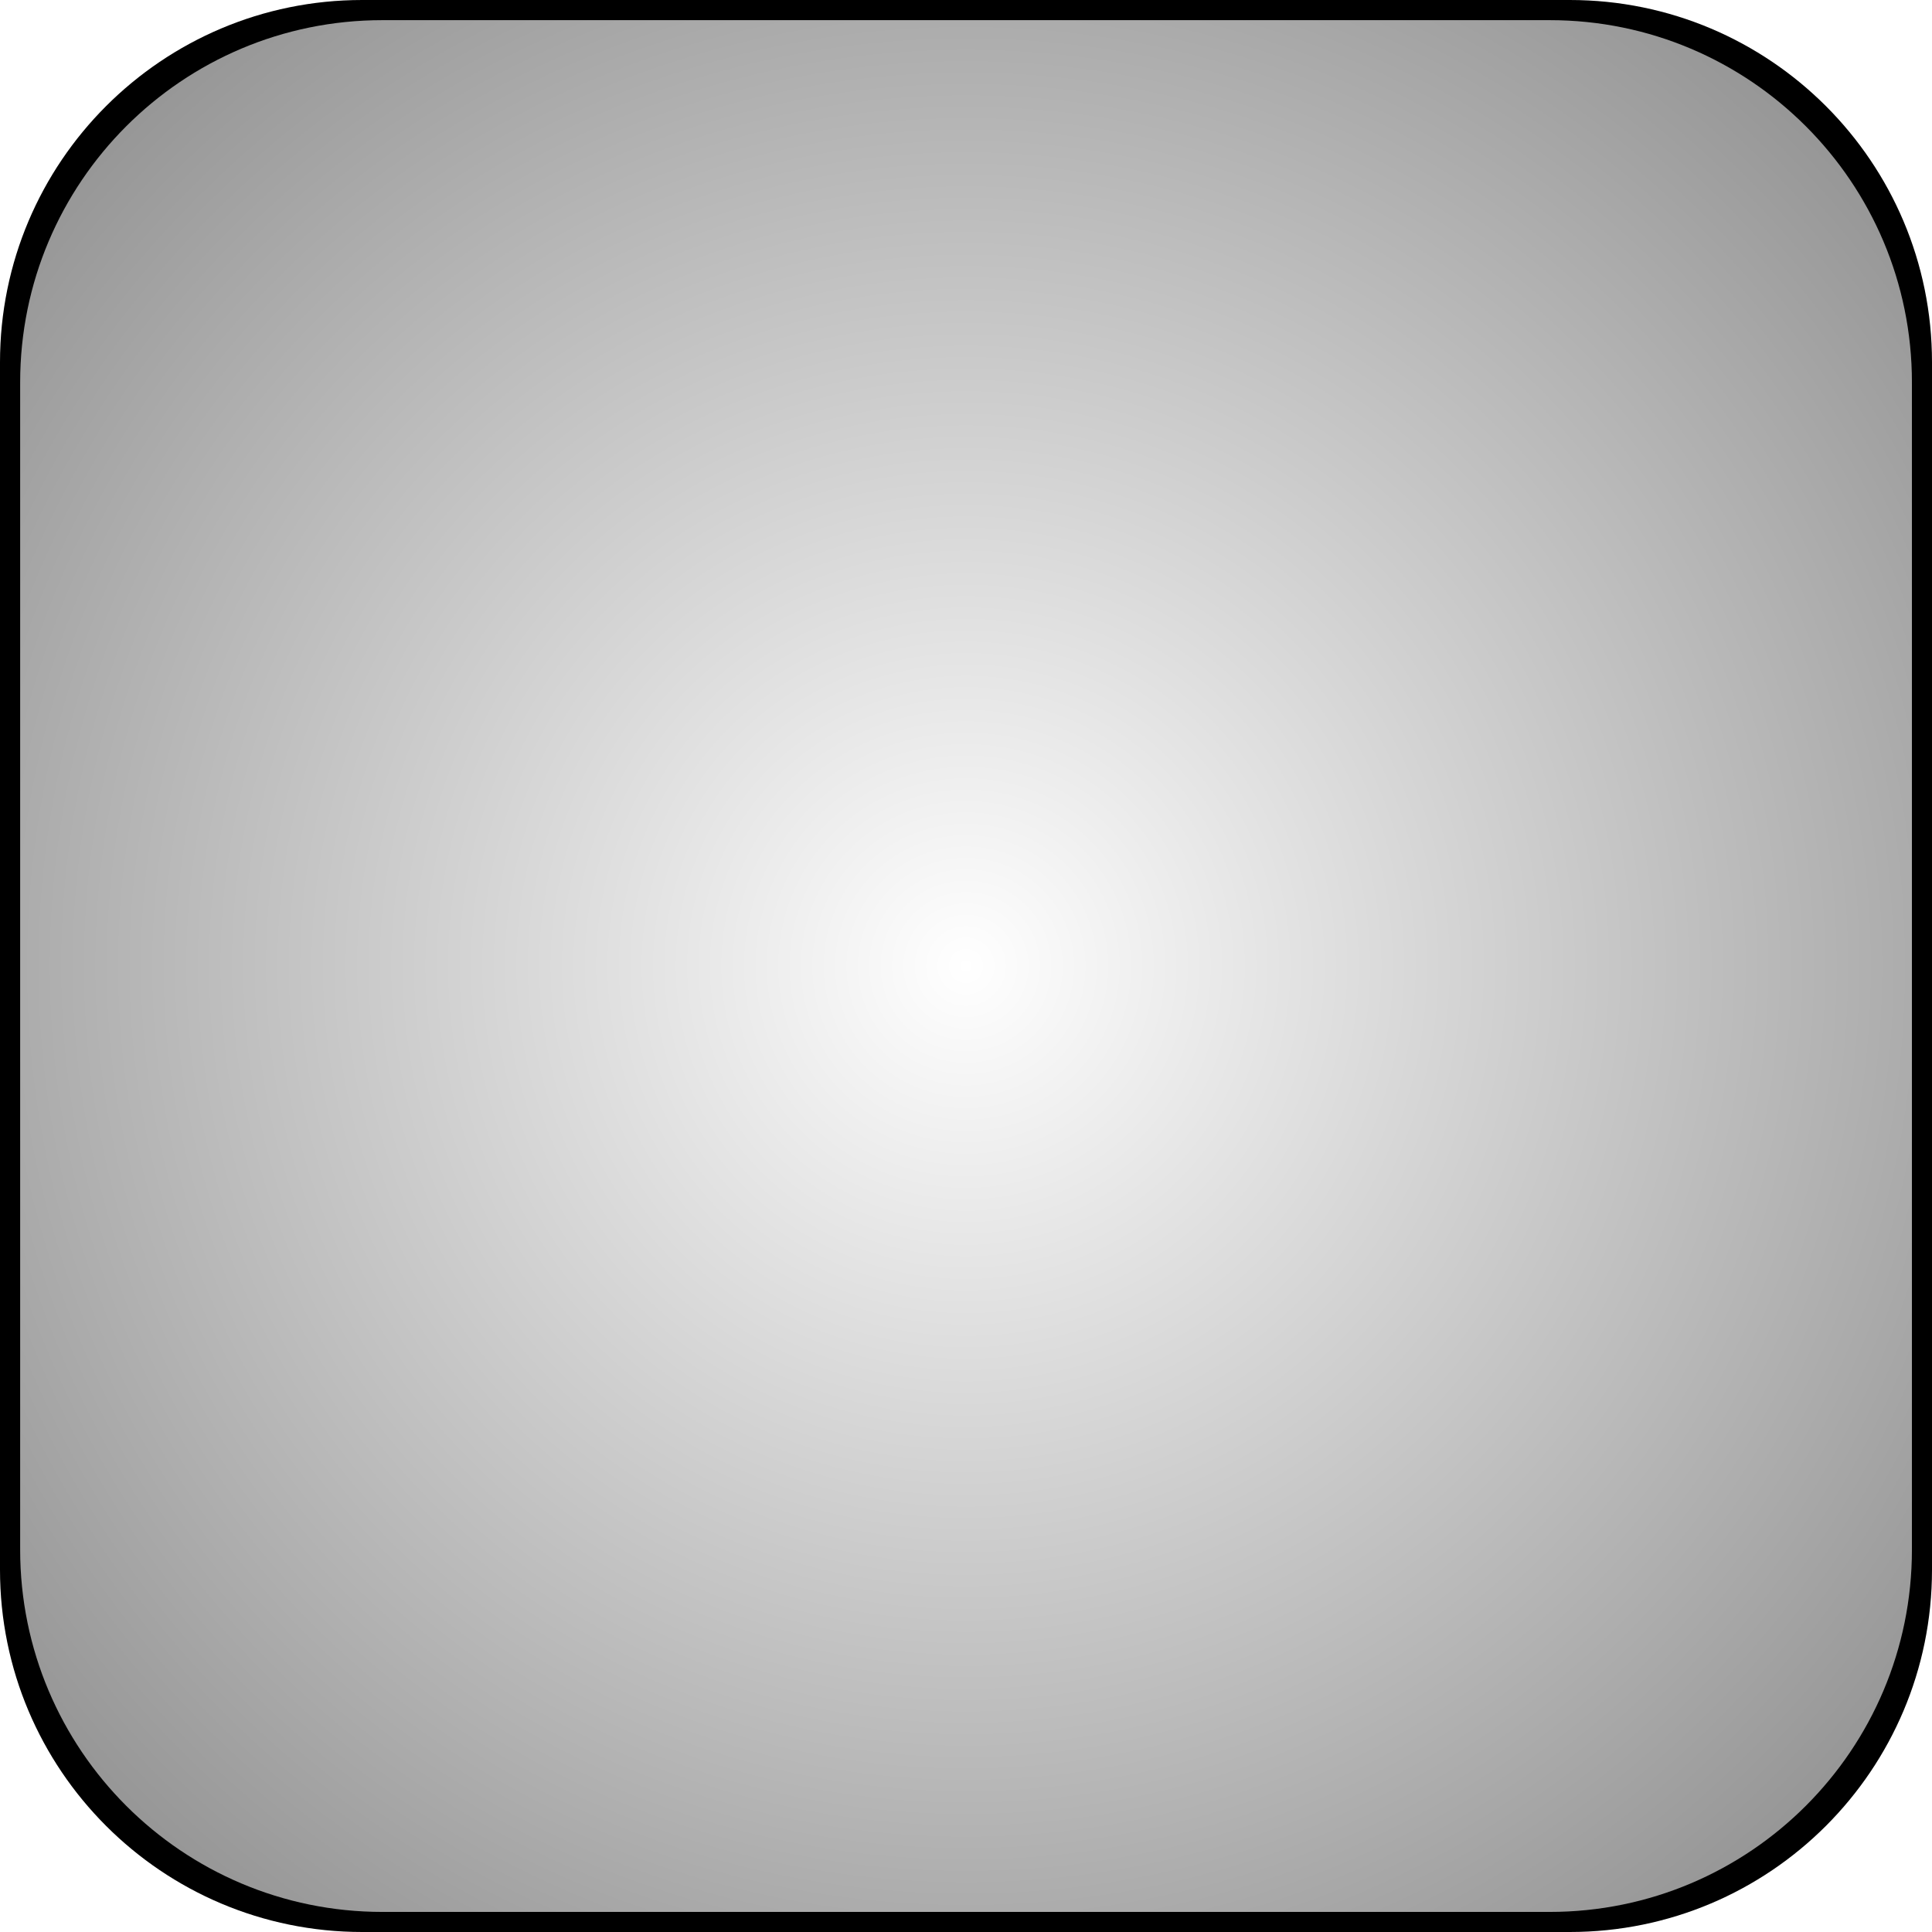
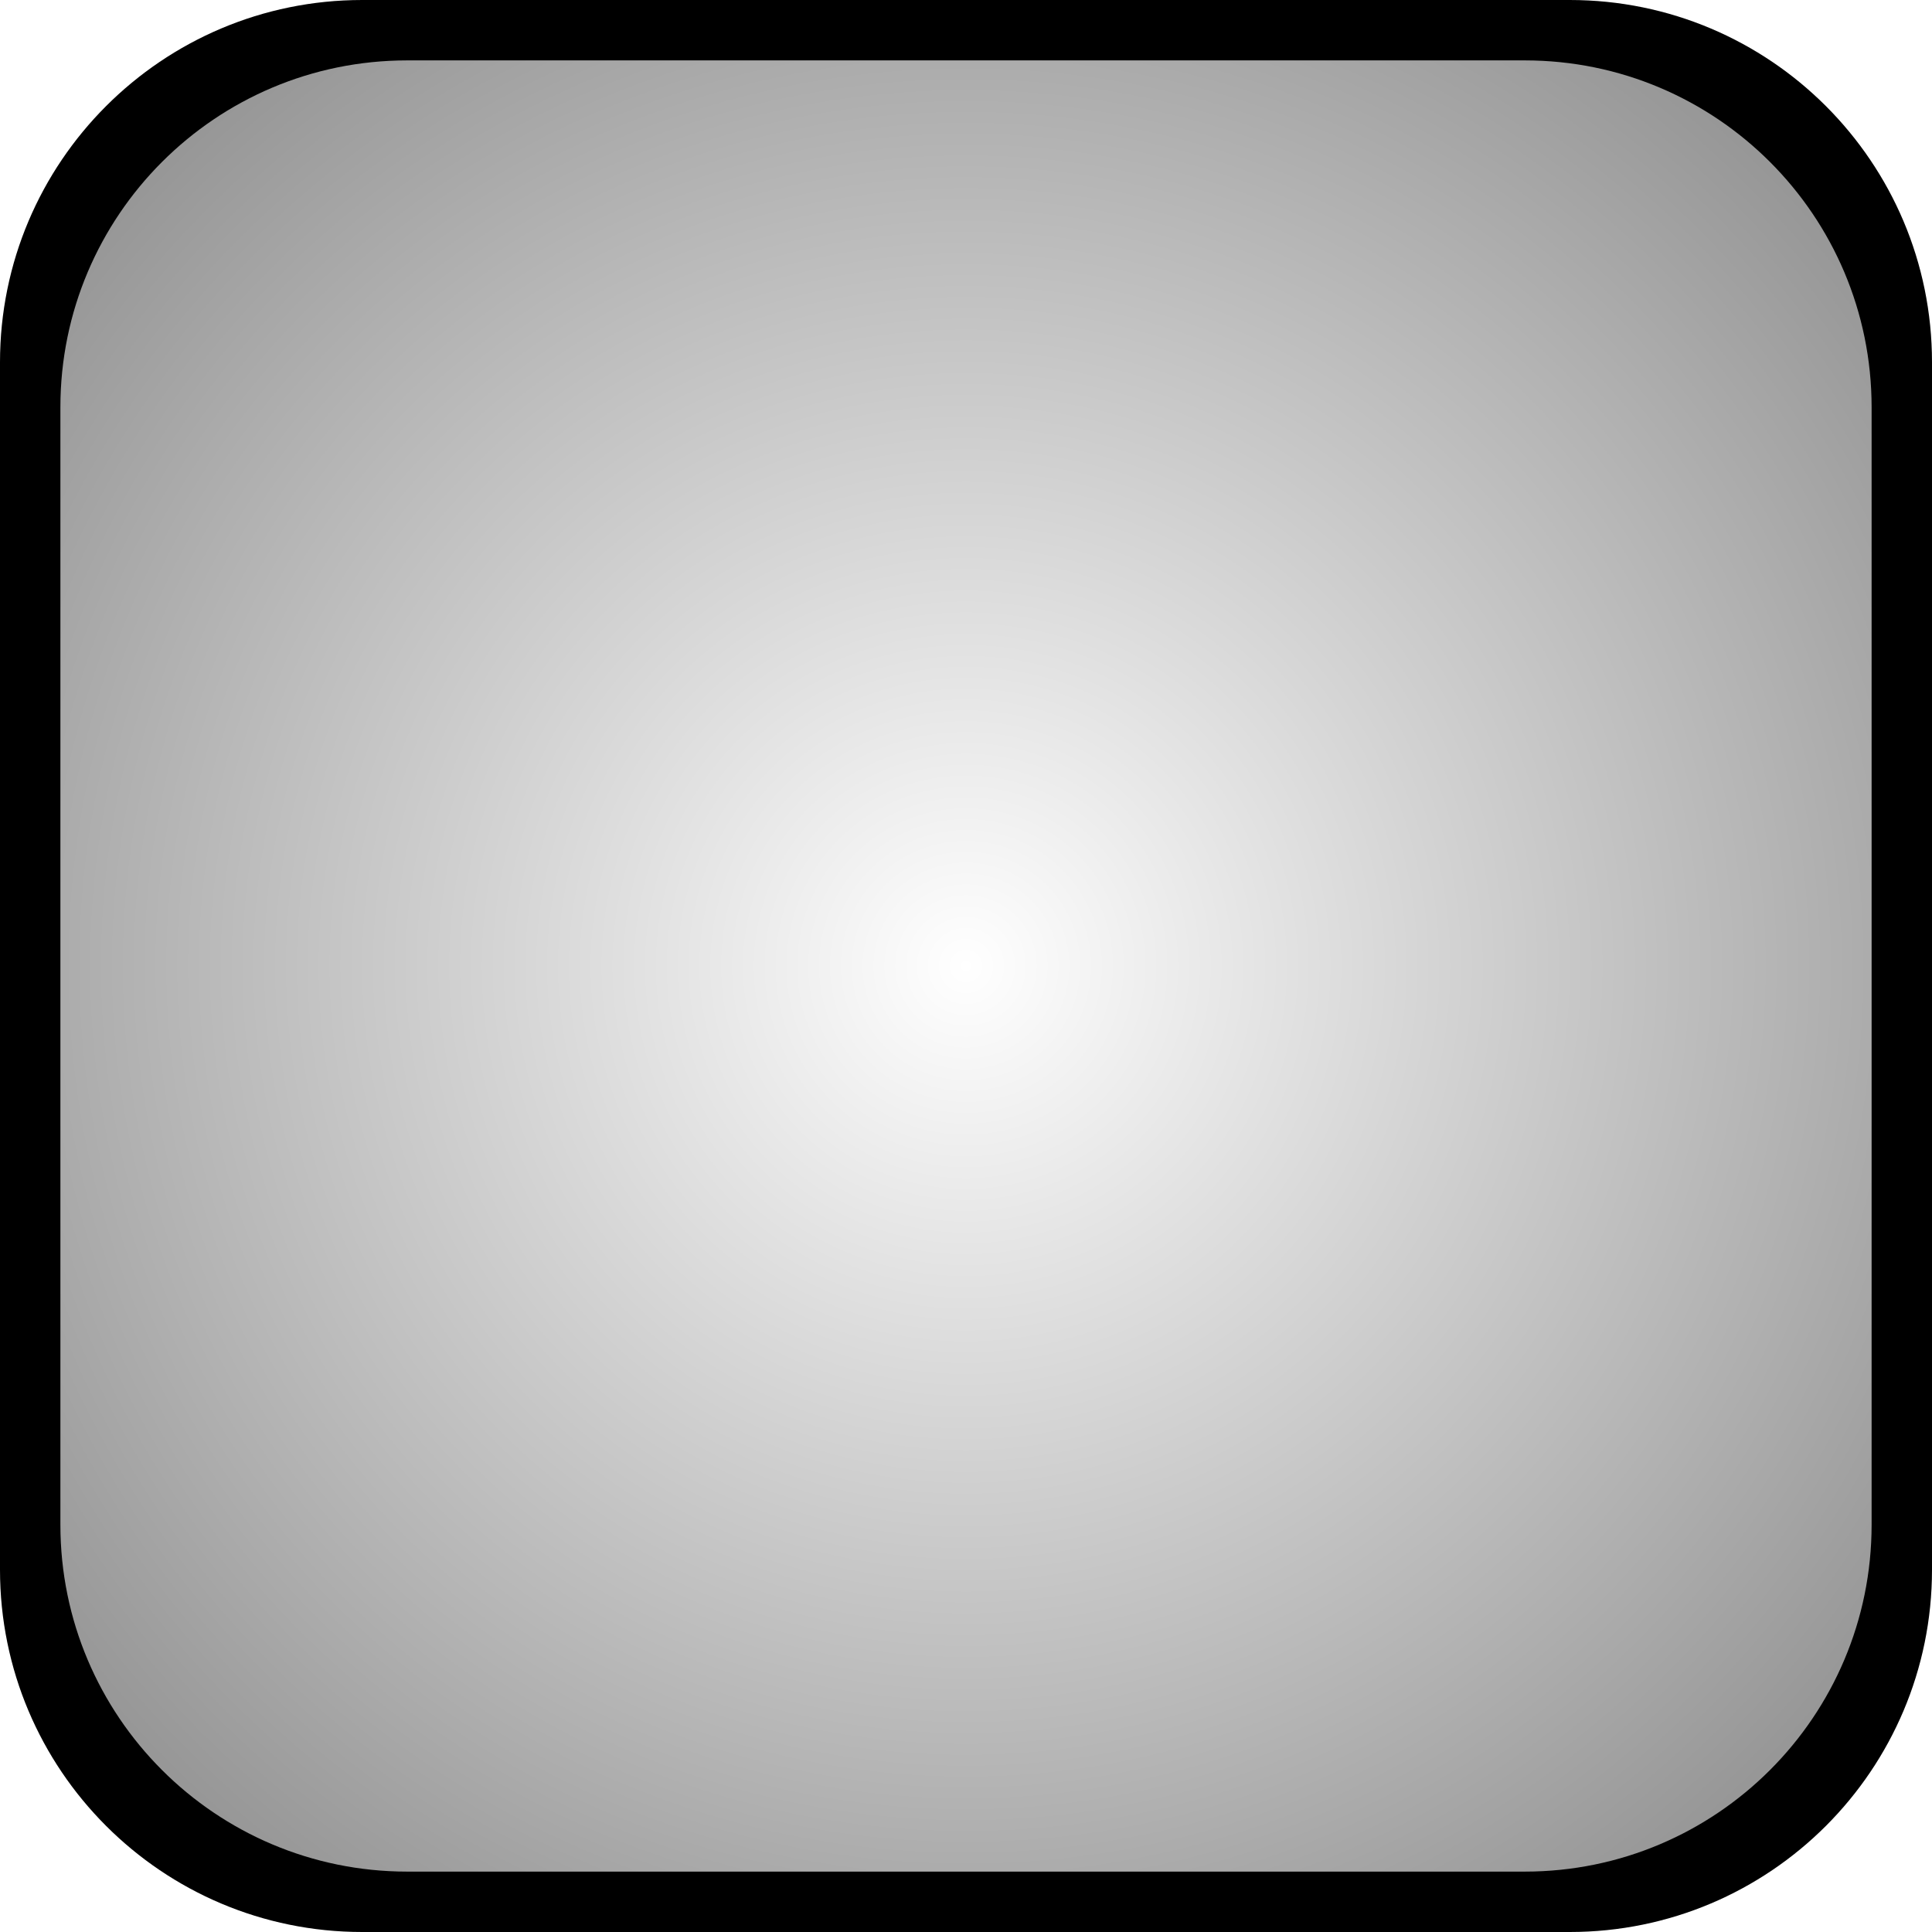
<svg xmlns="http://www.w3.org/2000/svg" xmlns:ns1="http://www.openswatchbook.org/uri/2009/osb" xmlns:xlink="http://www.w3.org/1999/xlink" width="96" height="96" viewBox="0 0 25.4 25.4" version="1.1" id="svg2052">
  <defs id="defs2046">
    <linearGradient id="linearGradient4547">
      <stop style="stop-color:#ffffff;stop-opacity:1;" offset="0" id="stop4543" />
      <stop style="stop-color:#ffffff;stop-opacity:0;" offset="1" id="stop4545" />
    </linearGradient>
    <linearGradient id="linearGradient4509" ns1:paint="solid">
      <stop style="stop-color:#ffffff;stop-opacity:1;" offset="0" id="stop4507" />
    </linearGradient>
-     <radialGradient xlink:href="#linearGradient4547" id="radialGradient4549" cx="12.7" cy="12.7" fx="12.7" fy="12.7" r="12.435" gradientUnits="userSpaceOnUse" gradientTransform="matrix(3.06383,-3.4302656e-8,4.9342431e-7,3.06383,-26.21065,-26.21064)" />
+     <radialGradient xlink:href="#linearGradient4547" id="radialGradient4549" cx="12.7" cy="12.7" fx="12.7" fy="12.7" r="12.435" gradientUnits="userSpaceOnUse" gradientTransform="matrix(2.933454,-3.2842969e-8,4.7242755e-7,2.933454,-24.55487,-24.55487)" />
  </defs>
  <g id="layer1">
    <rect style="fill:#000000;fill-opacity:1;stroke-width:0.397" id="rect4395" width="25.4" height="25.4" x="0" y="0" rx="4.762" ry="4.762" />
-     <rect style="opacity:1;fill:url(#radialGradient4549);fill-opacity:1;stroke-width:0.294;stroke-miterlimit:4;stroke-dasharray:none" id="rect5296" width="24.871" height="24.871" x="0.265" y="0.265" rx="4.762" ry="4.762" />
+     <rect style="opacity:1;fill:url(#radialGradient4549);fill-opacity:1;stroke-width:0.281;stroke-miterlimit:4;stroke-dasharray:none" id="rect5296" width="23.812" height="23.812" x="0.794" y="0.794" rx="4.56" ry="4.56" />
  </g>
</svg>
